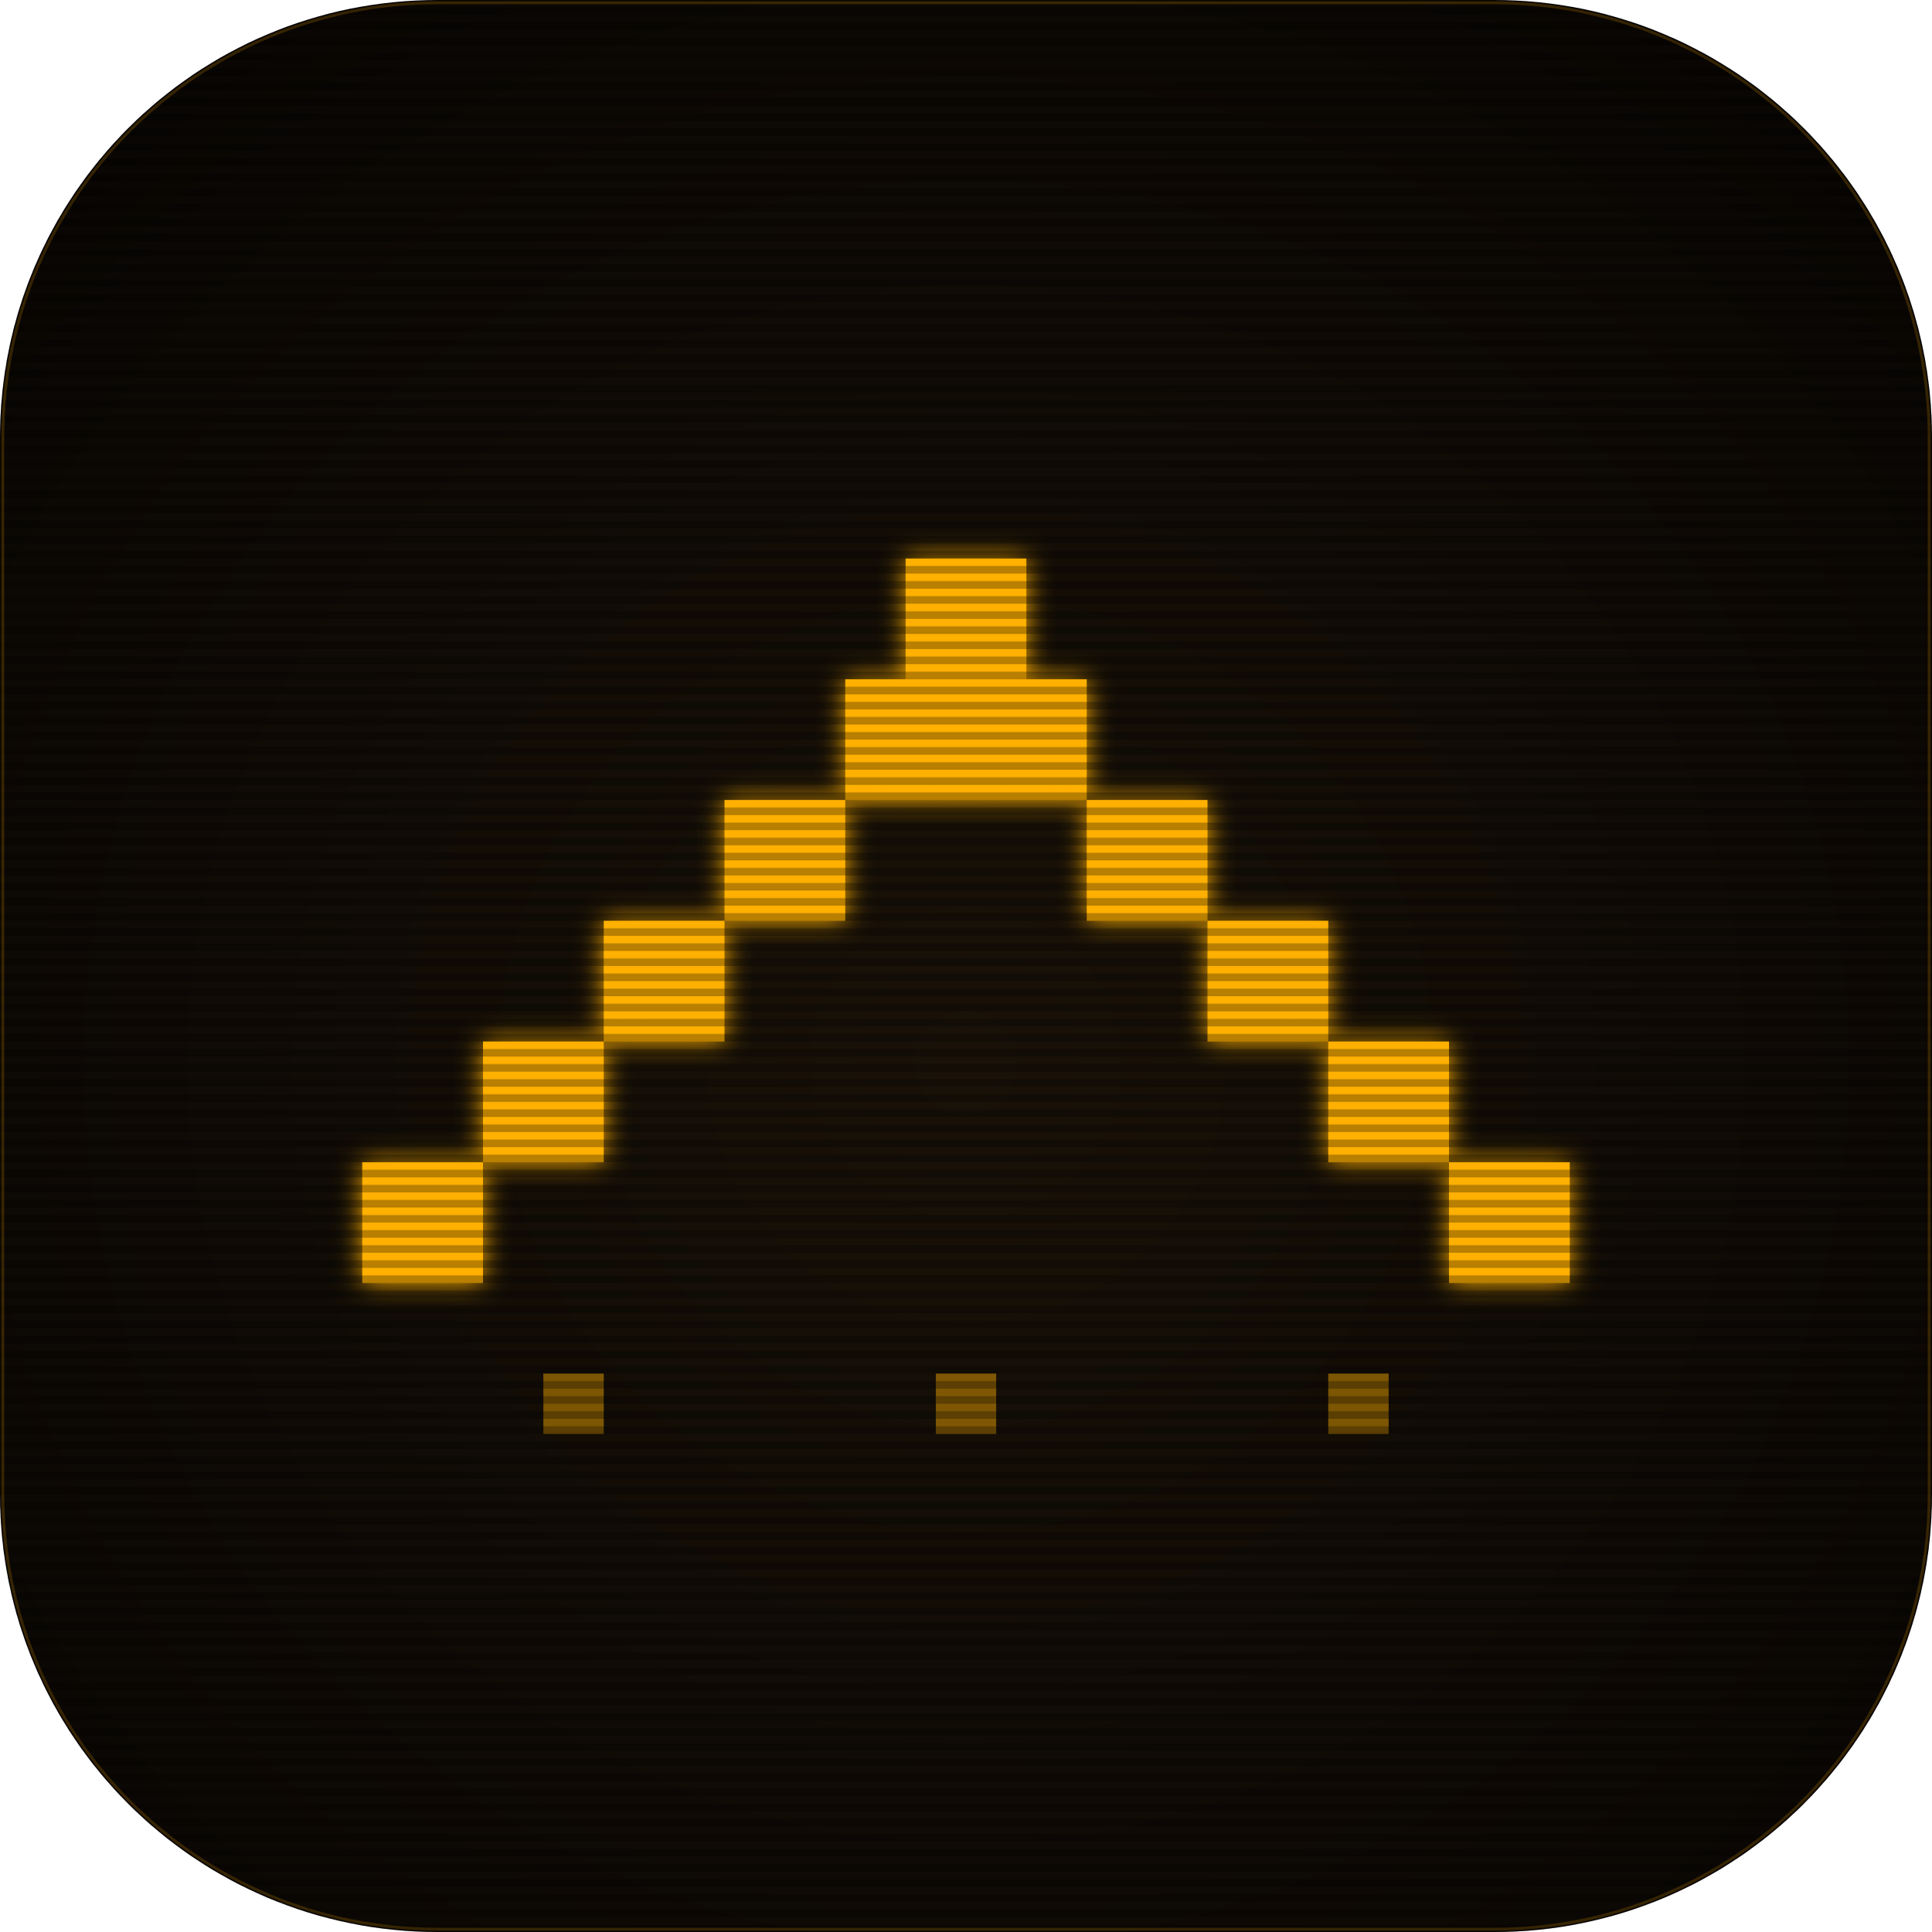
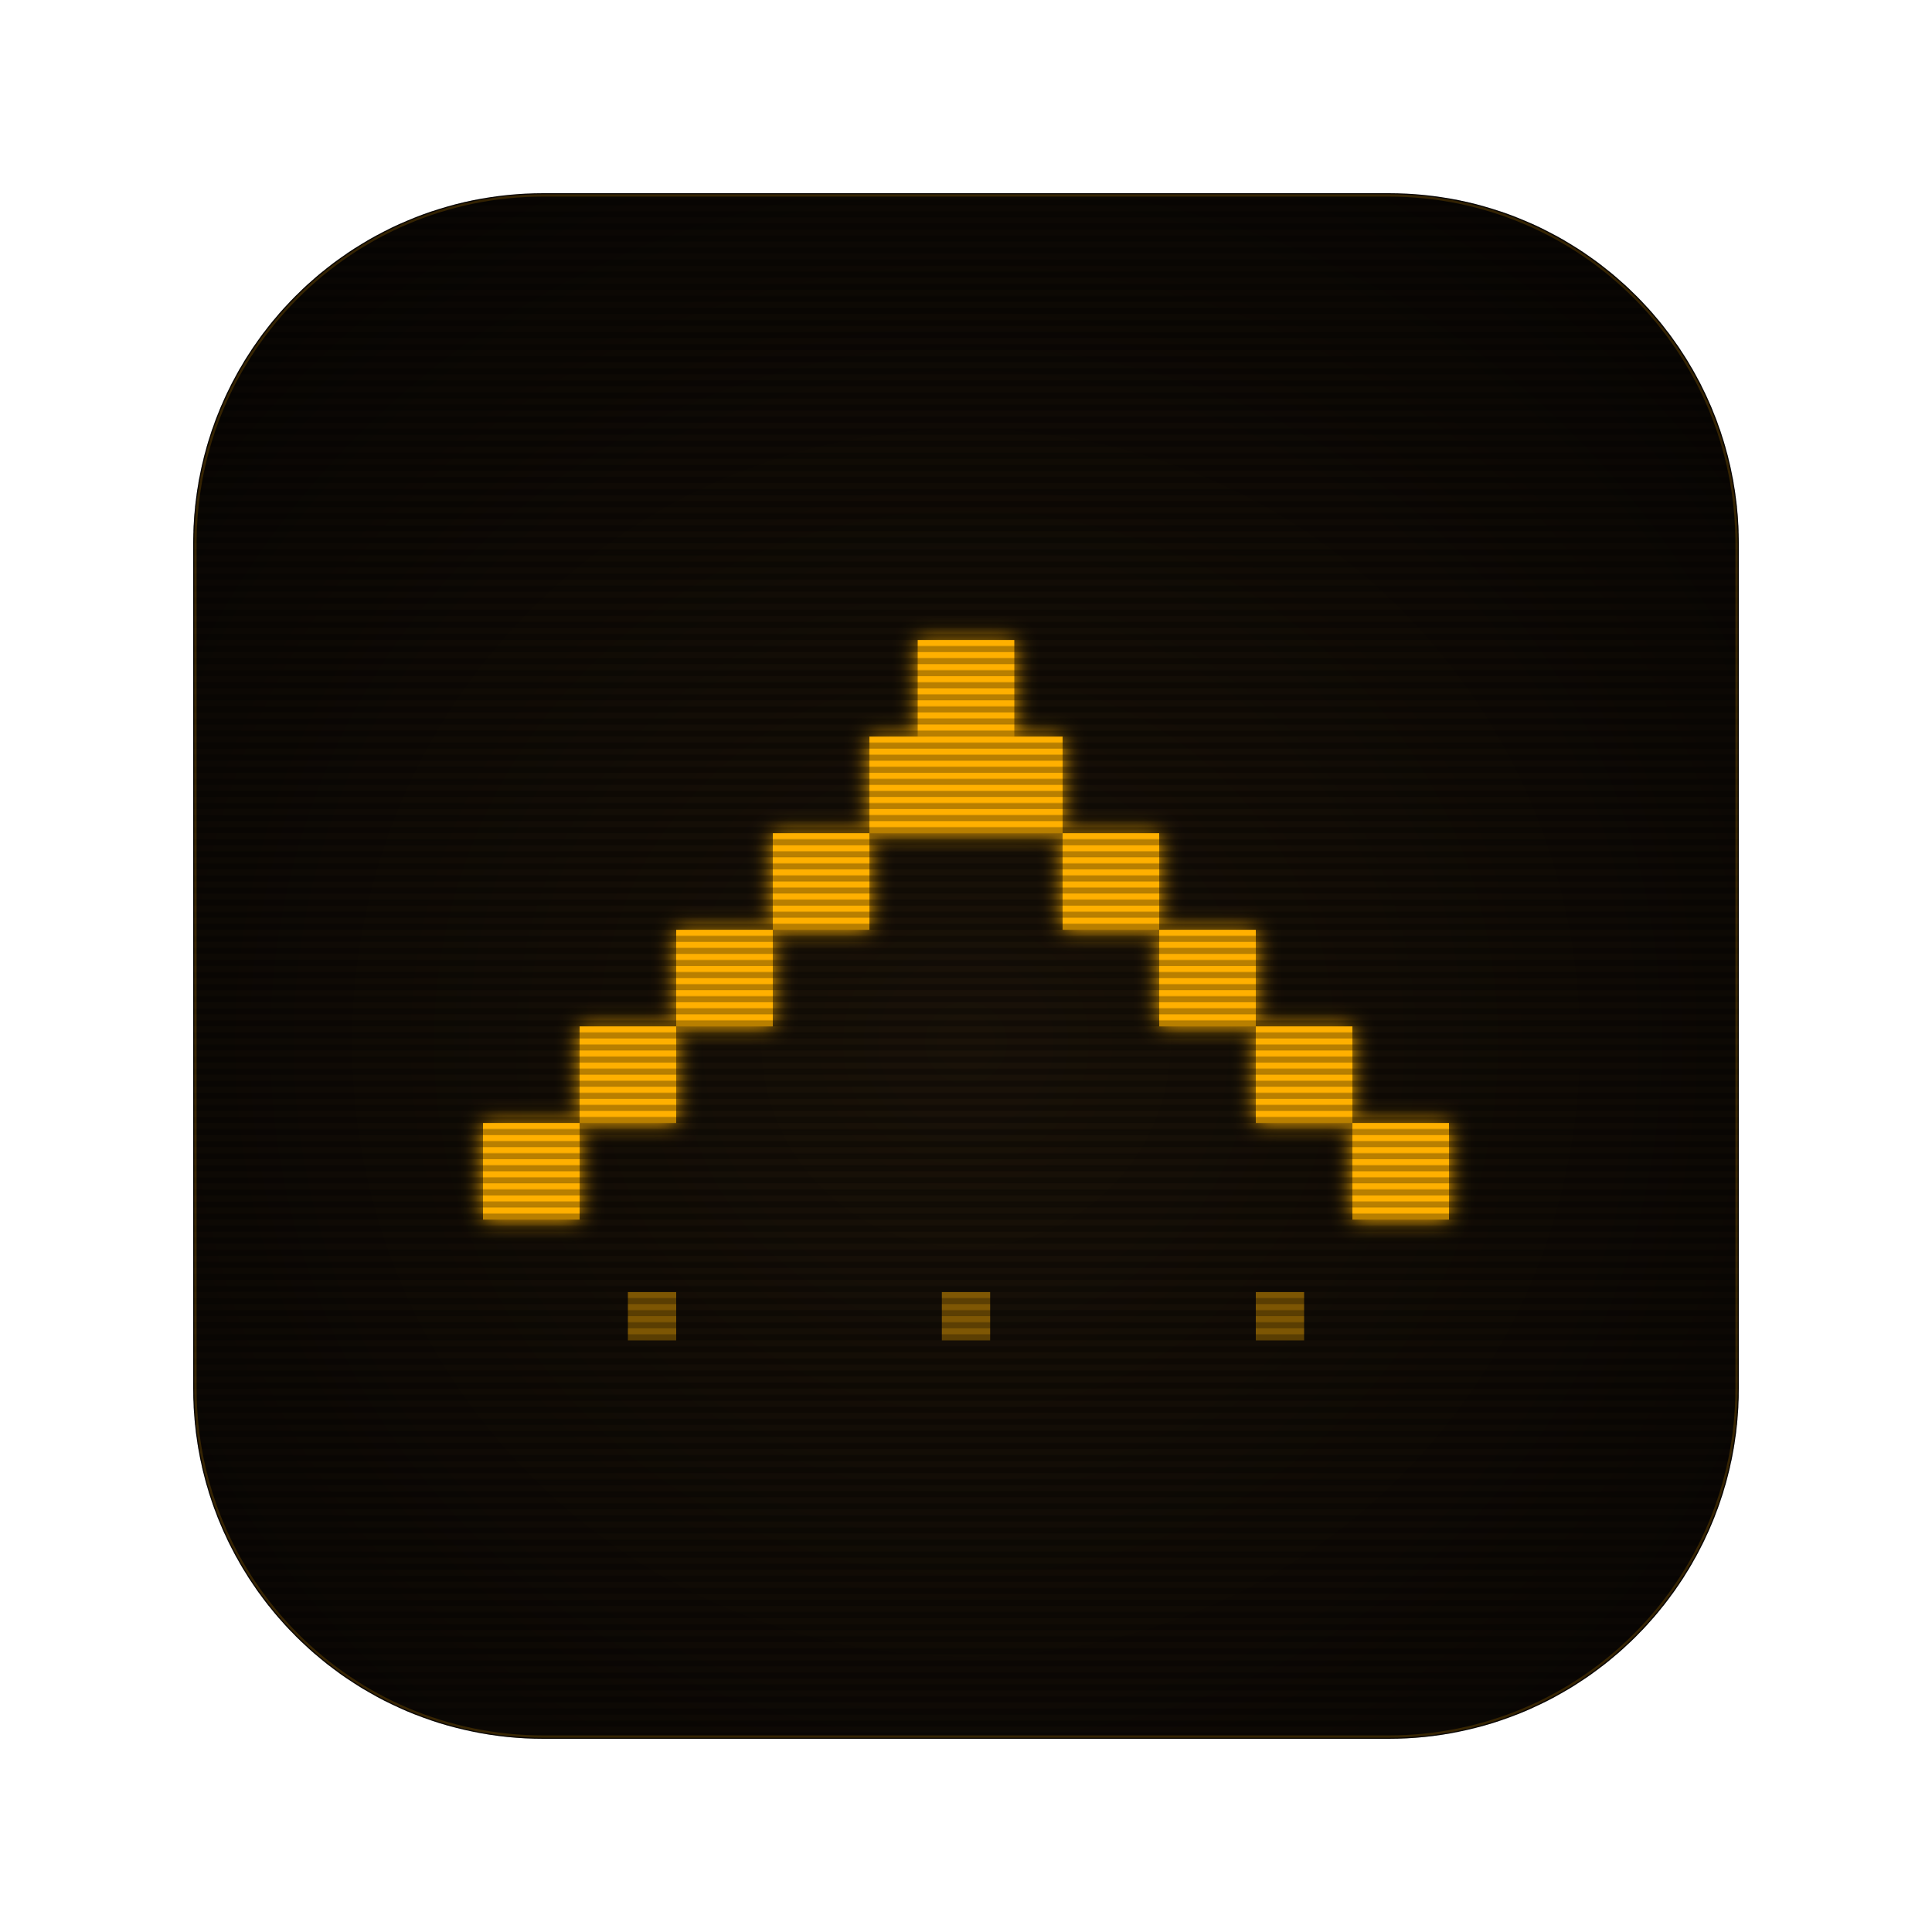
<svg xmlns="http://www.w3.org/2000/svg" viewBox="0 0 1024 1024" width="1024" height="1024">
  <defs>
    <radialGradient id="bgR2" cx="50%" cy="55%" r="80%">
      <stop offset="0%" stop-color="#1a1208" />
      <stop offset="100%" stop-color="#050302" />
    </radialGradient>
    <pattern id="scanR2" width="8" height="8" patternUnits="userSpaceOnUse">
      <rect width="8" height="4" fill="rgba(0,0,0,0)" />
      <rect y="4" width="8" height="4" fill="rgba(0,0,0,0.28)" />
    </pattern>
    <filter id="glowR2" x="-20%" y="-20%" width="140%" height="140%">
      <feGaussianBlur stdDeviation="7" result="blur" />
      <feMerge>
        <feMergeNode in="blur" />
        <feMergeNode in="SourceGraphic" />
      </feMerge>
    </filter>
  </defs>
-   <rect width="1024" height="1024" rx="232" fill="url(#bgR2)" />
-   <g fill="#ffb000" filter="url(#glowR2)">
-     <rect x="192" y="616" width="64" height="64" />
-     <rect x="256" y="552" width="64" height="64" />
-     <rect x="320" y="488" width="64" height="64" />
-     <rect x="384" y="424" width="64" height="64" />
-     <rect x="448" y="360" width="64" height="64" />
-     <rect x="480" y="296" width="64" height="64" />
-     <rect x="512" y="360" width="64" height="64" />
-     <rect x="576" y="424" width="64" height="64" />
-     <rect x="640" y="488" width="64" height="64" />
-     <rect x="704" y="552" width="64" height="64" />
-     <rect x="768" y="616" width="64" height="64" />
+   <g transform="translate(512,512) scale(0.80) translate(-512,-512)">
+     <rect width="1024" height="1024" rx="232" fill="url(#bgR2)" />
+     <g fill="#ffb000" filter="url(#glowR2)">
+       <rect x="192" y="616" width="64" height="64" />
+       <rect x="256" y="552" width="64" height="64" />
+       <rect x="320" y="488" width="64" height="64" />
+       <rect x="384" y="424" width="64" height="64" />
+       <rect x="448" y="360" width="64" height="64" />
+       <rect x="480" y="296" width="64" height="64" />
+       <rect x="512" y="360" width="64" height="64" />
+       <rect x="576" y="424" width="64" height="64" />
+       <rect x="640" y="488" width="64" height="64" />
+       <rect x="704" y="552" width="64" height="64" />
+       <rect x="768" y="616" width="64" height="64" />
+     </g>
+     <g fill="#ffb000" opacity="0.45">
+       <rect x="288" y="728" width="32" height="32" />
+       <rect x="496" y="728" width="32" height="32" />
+       <rect x="704" y="728" width="32" height="32" />
+     </g>
+     <rect width="1024" height="1024" rx="232" fill="url(#scanR2)" />
+     <rect x="1.5" y="1.5" width="1021" height="1021" rx="230.5" fill="none" stroke="rgba(255,176,0,0.18)" stroke-width="1.5" />
  </g>
-   <g fill="#ffb000" opacity="0.45">
-     <rect x="288" y="728" width="32" height="32" />
-     <rect x="496" y="728" width="32" height="32" />
-     <rect x="704" y="728" width="32" height="32" />
-   </g>
-   <rect width="1024" height="1024" rx="232" fill="url(#scanR2)" />
-   <rect x="1.5" y="1.5" width="1021" height="1021" rx="230.5" fill="none" stroke="rgba(255,176,0,0.18)" stroke-width="1.5" />
</svg>
